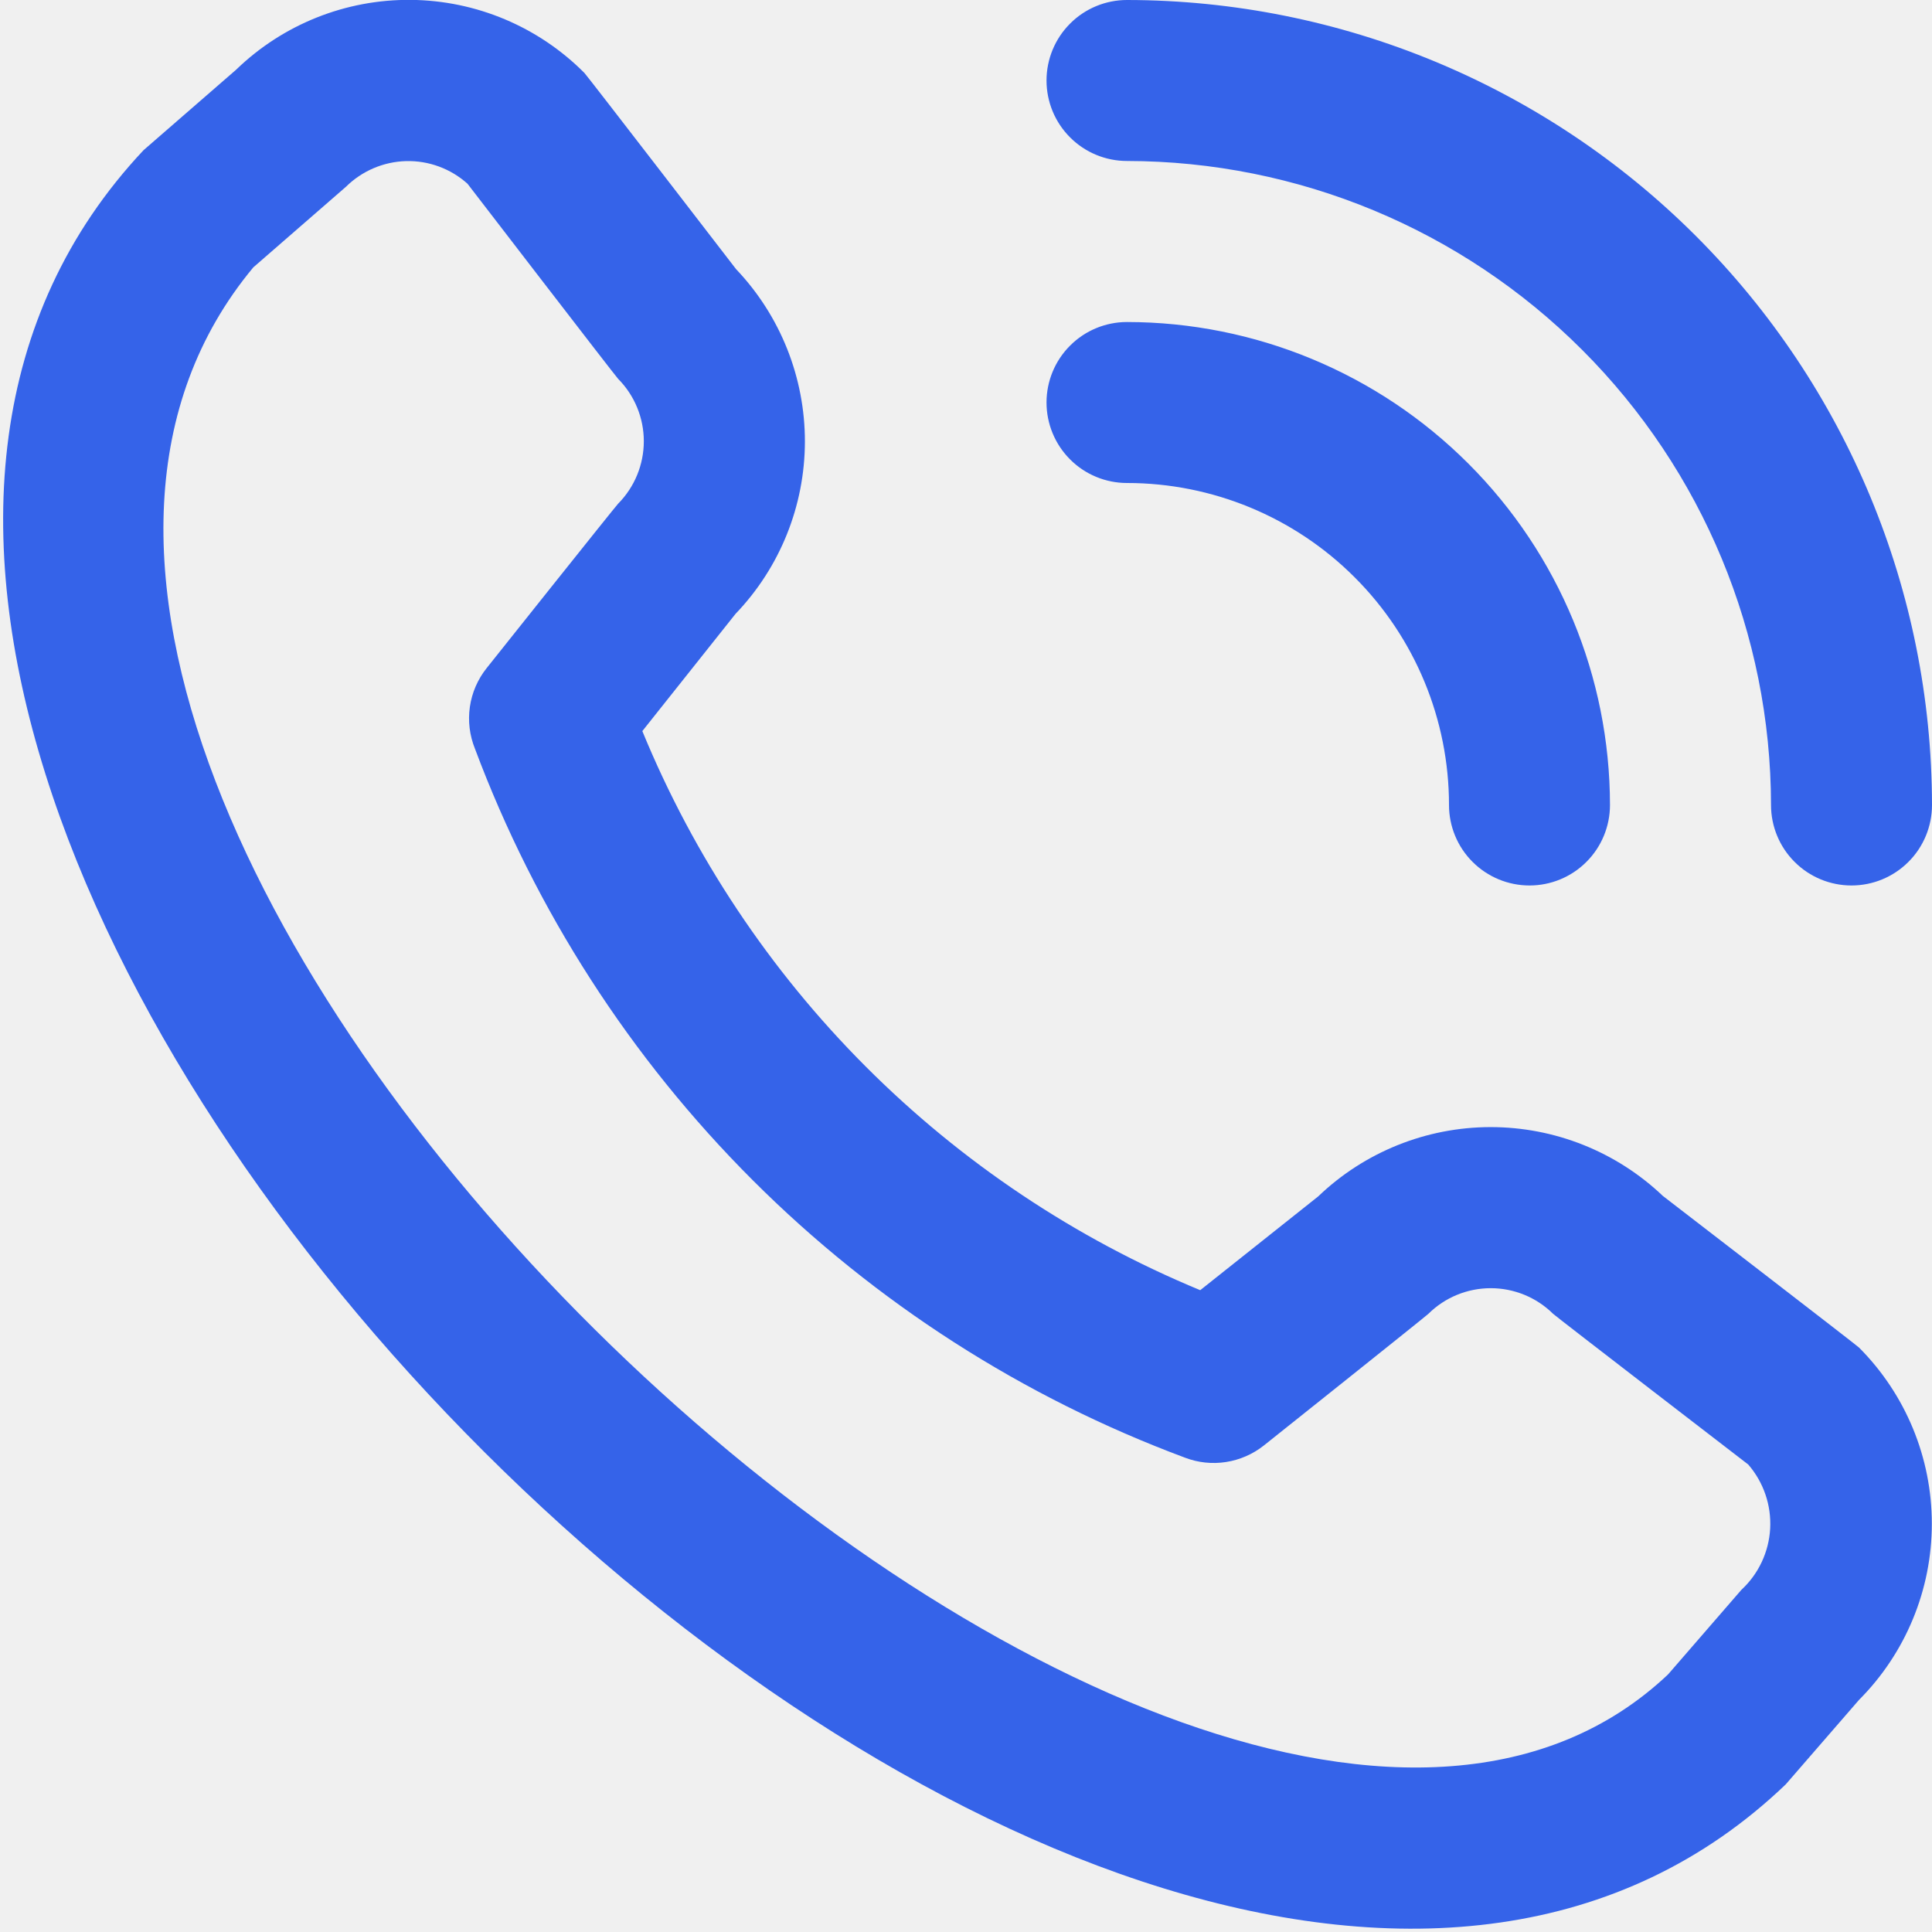
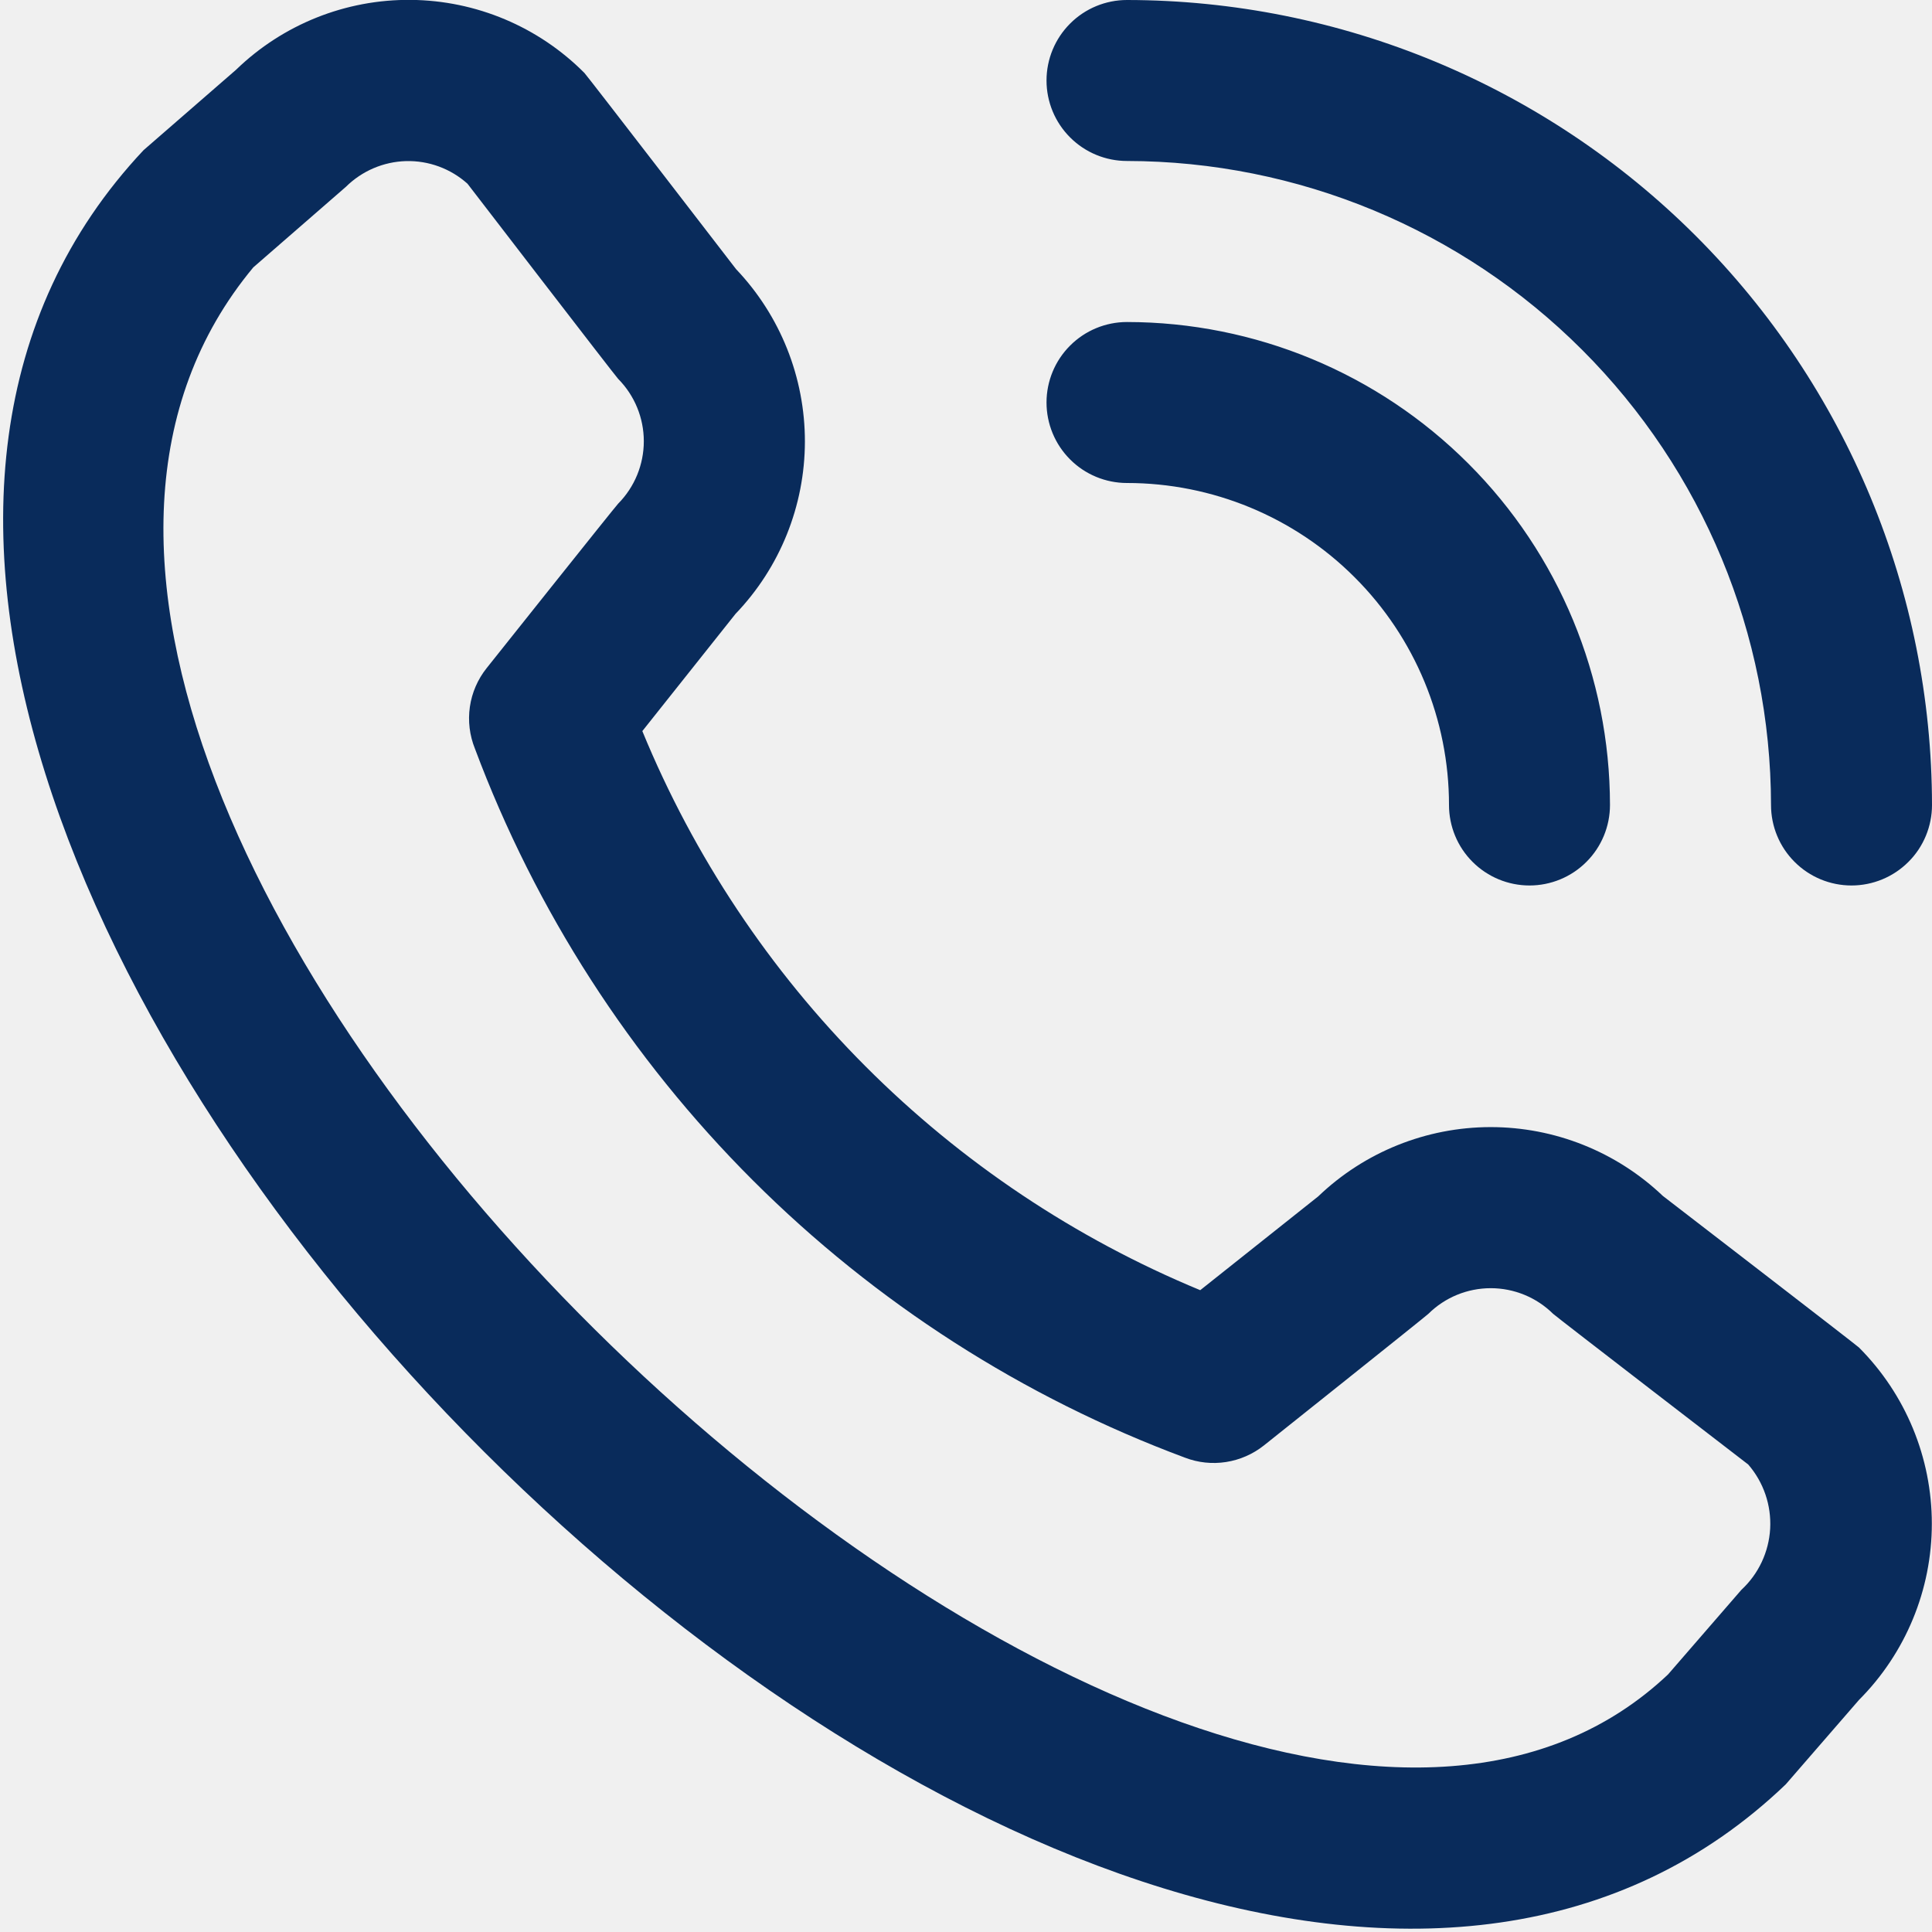
<svg xmlns="http://www.w3.org/2000/svg" width="34" height="34" viewBox="0 0 34 34" fill="none">
  <g clip-path="url(#clip0_36_1488)">
-     <path d="M18.417 1.417C18.417 1.041 18.566 0.681 18.832 0.415C19.097 0.149 19.458 4.07035e-06 19.833 4.07035e-06C23.589 0.004 27.19 1.498 29.846 4.154C32.502 6.81 33.996 10.411 34 14.167C34 14.542 33.851 14.903 33.585 15.168C33.319 15.434 32.959 15.583 32.583 15.583C32.208 15.583 31.847 15.434 31.582 15.168C31.316 14.903 31.167 14.542 31.167 14.167C31.163 11.162 29.968 8.281 27.843 6.157C25.719 4.032 22.838 2.837 19.833 2.833C19.458 2.833 19.097 2.684 18.832 2.418C18.566 2.153 18.417 1.792 18.417 1.417ZM19.833 8.5C21.336 8.5 22.778 9.097 23.84 10.16C24.903 11.222 25.5 12.664 25.5 14.167C25.5 14.542 25.649 14.903 25.915 15.168C26.181 15.434 26.541 15.583 26.917 15.583C27.292 15.583 27.653 15.434 27.918 15.168C28.184 14.903 28.333 14.542 28.333 14.167C28.331 11.913 27.435 9.752 25.841 8.159C24.248 6.565 22.087 5.669 19.833 5.667C19.458 5.667 19.097 5.816 18.832 6.082C18.566 6.347 18.417 6.708 18.417 7.083C18.417 7.459 18.566 7.819 18.832 8.085C19.097 8.351 19.458 8.5 19.833 8.5ZM32.715 23.714C33.536 24.537 33.997 25.652 33.997 26.815C33.997 27.977 33.536 29.093 32.715 29.916L31.426 31.402C19.823 42.51 -8.411 14.283 2.526 2.643L4.155 1.227C4.979 0.429 6.084 -0.013 7.232 -0.002C8.379 0.009 9.476 0.47 10.285 1.284C10.329 1.327 12.954 4.737 12.954 4.737C13.733 5.556 14.166 6.643 14.165 7.772C14.163 8.902 13.726 9.988 12.944 10.803L11.304 12.866C12.211 15.072 13.546 17.077 15.231 18.765C16.916 20.454 18.918 21.793 21.122 22.705L23.198 21.055C24.014 20.273 25.099 19.837 26.229 19.835C27.358 19.834 28.445 20.267 29.263 21.046C29.263 21.046 32.671 23.67 32.715 23.714ZM30.766 25.773C30.766 25.773 27.376 23.165 27.332 23.121C27.04 22.832 26.645 22.67 26.235 22.67C25.823 22.67 25.429 22.832 25.137 23.121C25.099 23.161 22.242 25.438 22.242 25.438C22.049 25.591 21.82 25.691 21.577 25.729C21.334 25.767 21.085 25.741 20.855 25.653C17.999 24.59 15.406 22.926 13.25 20.773C11.094 18.62 9.426 16.029 8.358 13.175C8.264 12.942 8.233 12.688 8.269 12.439C8.305 12.19 8.407 11.955 8.564 11.758C8.564 11.758 10.84 8.899 10.879 8.863C11.168 8.571 11.33 8.176 11.33 7.765C11.33 7.354 11.168 6.96 10.879 6.668C10.835 6.626 8.227 3.233 8.227 3.233C7.93 2.967 7.544 2.825 7.146 2.835C6.748 2.846 6.37 3.008 6.087 3.288L4.458 4.705C-3.535 14.315 20.933 37.425 29.355 29.467L30.645 27.979C30.948 27.699 31.129 27.312 31.152 26.901C31.174 26.489 31.036 26.085 30.766 25.773Z" fill="#3563E9" />
+     <path d="M18.417 1.417C18.417 1.041 18.566 0.681 18.832 0.415C19.097 0.149 19.458 4.07035e-06 19.833 4.07035e-06C23.589 0.004 27.19 1.498 29.846 4.154C32.502 6.81 33.996 10.411 34 14.167C34 14.542 33.851 14.903 33.585 15.168C33.319 15.434 32.959 15.583 32.583 15.583C32.208 15.583 31.847 15.434 31.582 15.168C31.316 14.903 31.167 14.542 31.167 14.167C31.163 11.162 29.968 8.281 27.843 6.157C25.719 4.032 22.838 2.837 19.833 2.833C19.458 2.833 19.097 2.684 18.832 2.418C18.566 2.153 18.417 1.792 18.417 1.417ZM19.833 8.5C21.336 8.5 22.778 9.097 23.84 10.16C24.903 11.222 25.5 12.664 25.5 14.167C25.5 14.542 25.649 14.903 25.915 15.168C26.181 15.434 26.541 15.583 26.917 15.583C27.292 15.583 27.653 15.434 27.918 15.168C28.184 14.903 28.333 14.542 28.333 14.167C28.331 11.913 27.435 9.752 25.841 8.159C24.248 6.565 22.087 5.669 19.833 5.667C19.458 5.667 19.097 5.816 18.832 6.082C18.566 6.347 18.417 6.708 18.417 7.083C18.417 7.459 18.566 7.819 18.832 8.085C19.097 8.351 19.458 8.5 19.833 8.5ZM32.715 23.714C33.536 24.537 33.997 25.652 33.997 26.815C33.997 27.977 33.536 29.093 32.715 29.916L31.426 31.402C19.823 42.51 -8.411 14.283 2.526 2.643L4.155 1.227C4.979 0.429 6.084 -0.013 7.232 -0.002C8.379 0.009 9.476 0.47 10.285 1.284C10.329 1.327 12.954 4.737 12.954 4.737C13.733 5.556 14.166 6.643 14.165 7.772C14.163 8.902 13.726 9.988 12.944 10.803L11.304 12.866C12.211 15.072 13.546 17.077 15.231 18.765C16.916 20.454 18.918 21.793 21.122 22.705L23.198 21.055C24.014 20.273 25.099 19.837 26.229 19.835C27.358 19.834 28.445 20.267 29.263 21.046C29.263 21.046 32.671 23.67 32.715 23.714ZM30.766 25.773C30.766 25.773 27.376 23.165 27.332 23.121C27.04 22.832 26.645 22.67 26.235 22.67C25.823 22.67 25.429 22.832 25.137 23.121C25.099 23.161 22.242 25.438 22.242 25.438C22.049 25.591 21.82 25.691 21.577 25.729C21.334 25.767 21.085 25.741 20.855 25.653C17.999 24.59 15.406 22.926 13.25 20.773C11.094 18.62 9.426 16.029 8.358 13.175C8.264 12.942 8.233 12.688 8.269 12.439C8.305 12.19 8.407 11.955 8.564 11.758C8.564 11.758 10.84 8.899 10.879 8.863C11.168 8.571 11.33 8.176 11.33 7.765C11.33 7.354 11.168 6.96 10.879 6.668C10.835 6.626 8.227 3.233 8.227 3.233C7.93 2.967 7.544 2.825 7.146 2.835C6.748 2.846 6.37 3.008 6.087 3.288L4.458 4.705C-3.535 14.315 20.933 37.425 29.355 29.467L30.645 27.979C30.948 27.699 31.129 27.312 31.152 26.901C31.174 26.489 31.036 26.085 30.766 25.773Z" fill="#092B5B" />
  </g>
  <defs>
    <clipPath id="clip0_36_1488">
      <rect width="34" height="34" fill="white" />
    </clipPath>
  </defs>
</svg>
